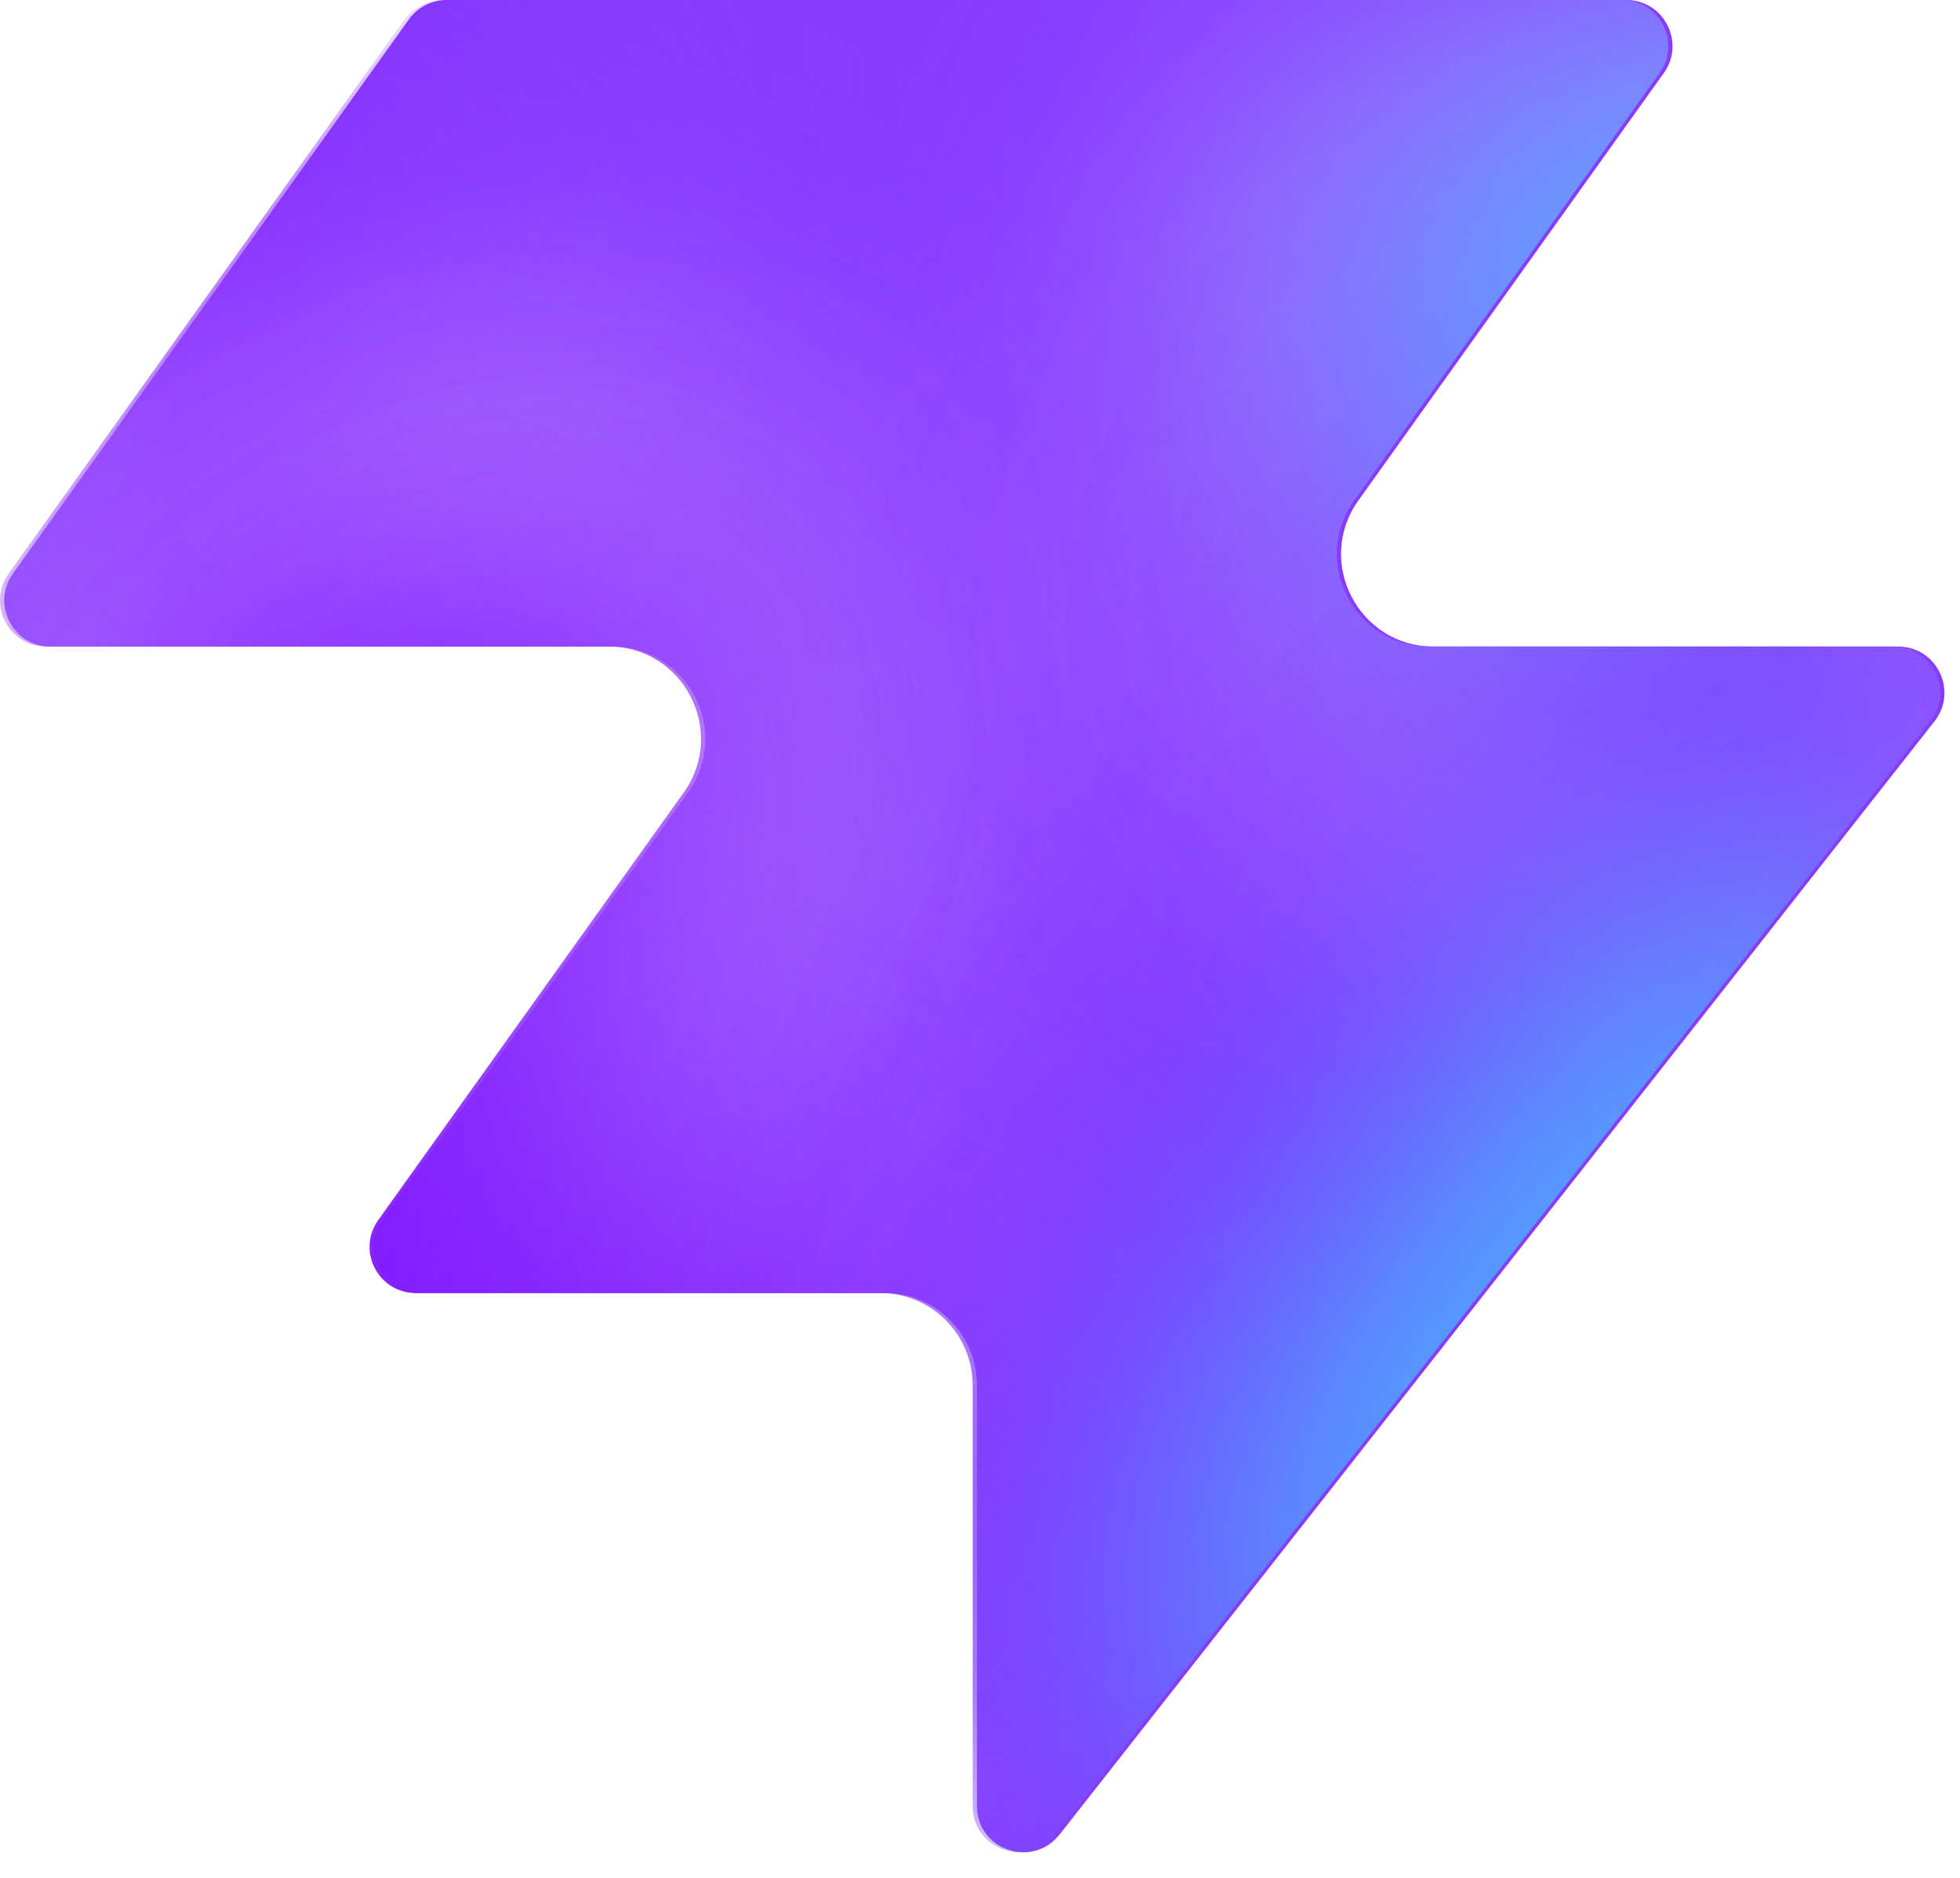
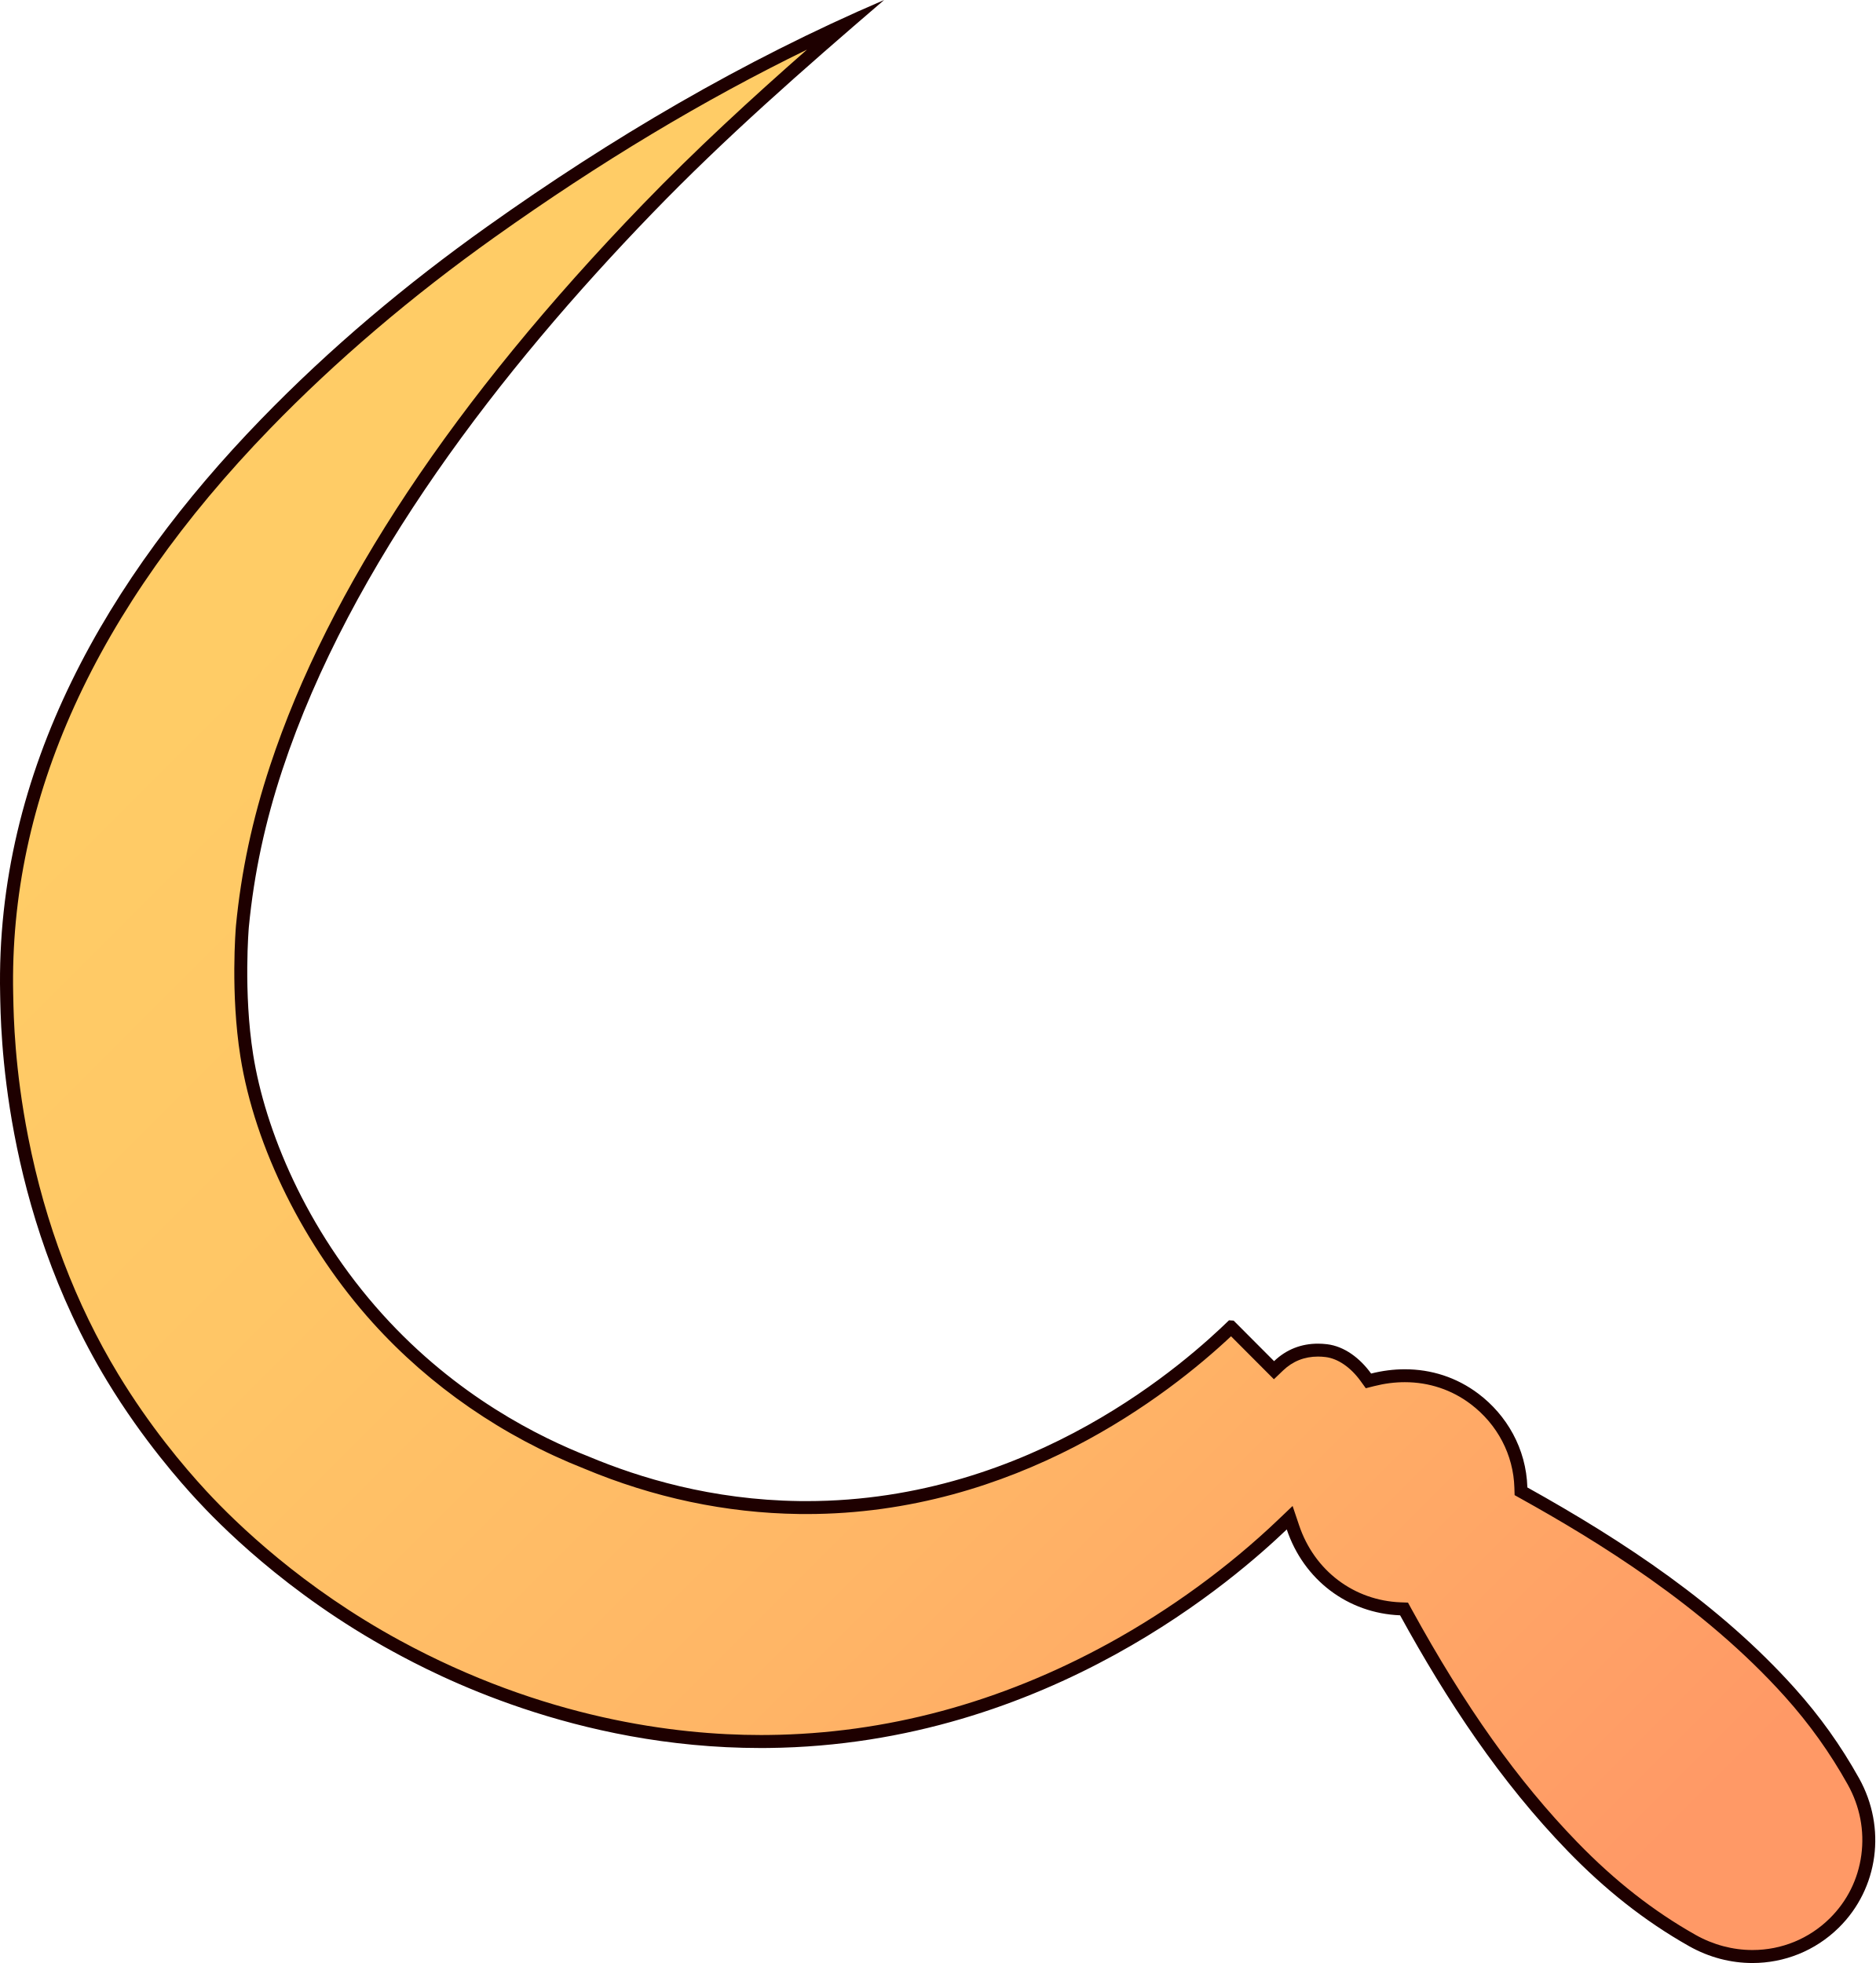
- <svg xmlns="http://www.w3.org/2000/svg" width="48" height="46" fill="none" viewBox="0 0 48 46">
-   <path fill="#863bff" d="M25.946 44.938c-.664.845-2.021.375-2.021-.698V33.937a2.26 2.26 0 0 0-2.262-2.262H10.287c-.92 0-1.456-1.04-.92-1.788l7.48-10.471c1.07-1.497 0-3.578-1.842-3.578H1.237c-.92 0-1.456-1.04-.92-1.788L10.013.474c.214-.297.556-.474.92-.474h28.894c.92 0 1.456 1.04.92 1.788l-7.48 10.471c-1.07 1.498 0 3.579 1.842 3.579h11.377c.943 0 1.473 1.088.89 1.83L25.947 44.94z" style="fill:#863bff;fill:color(display-p3 .525 .23 1);fill-opacity:1" />
-   <mask id="a" width="48" height="46" x="0" y="0" maskUnits="userSpaceOnUse" style="mask-type:alpha">
-     <path fill="#000" d="M25.842 44.938c-.664.844-2.021.375-2.021-.698V33.937a2.26 2.26 0 0 0-2.262-2.262H10.183c-.92 0-1.456-1.04-.92-1.788l7.48-10.471c1.07-1.498 0-3.579-1.842-3.579H1.133c-.92 0-1.456-1.04-.92-1.787L9.91.473c.214-.297.556-.474.92-.474h28.894c.92 0 1.456 1.04.92 1.788l-7.48 10.471c-1.07 1.498 0 3.578 1.842 3.578h11.377c.943 0 1.473 1.088.89 1.832L25.843 44.94z" style="fill:#000;fill-opacity:1" />
-   </mask>
-   <g mask="url(#a)">
-     <g filter="url(#b)">
-       <ellipse cx="5.508" cy="14.704" fill="#ede6ff" rx="5.508" ry="14.704" style="fill:#ede6ff;fill:color(display-p3 .927 .903 1);fill-opacity:1" transform="matrix(.00324 1 1 -.00324 -4.47 31.516)" />
-     </g>
-     <g filter="url(#c)">
-       <ellipse cx="10.399" cy="29.851" fill="#ede6ff" rx="10.399" ry="29.851" style="fill:#ede6ff;fill:color(display-p3 .927 .903 1);fill-opacity:1" transform="matrix(.00324 1 1 -.00324 -39.328 7.883)" />
-     </g>
-     <g filter="url(#d)">
-       <ellipse cx="5.508" cy="30.487" fill="#7e14ff" rx="5.508" ry="30.487" style="fill:#7e14ff;fill:color(display-p3 .492 .077 1);fill-opacity:1" transform="rotate(89.814 -25.913 -14.639)scale(1 -1)" />
-     </g>
-     <g filter="url(#e)">
-       <ellipse cx="5.508" cy="30.599" fill="#7e14ff" rx="5.508" ry="30.599" style="fill:#7e14ff;fill:color(display-p3 .492 .077 1);fill-opacity:1" transform="rotate(89.814 -32.644 -3.334)scale(1 -1)" />
-     </g>
-     <g filter="url(#f)">
-       <ellipse cx="5.508" cy="30.599" fill="#7e14ff" rx="5.508" ry="30.599" style="fill:#7e14ff;fill:color(display-p3 .492 .077 1);fill-opacity:1" transform="matrix(.00324 1 1 -.00324 -34.34 30.47)" />
-     </g>
-     <g filter="url(#g)">
-       <ellipse cx="14.072" cy="22.078" fill="#ede6ff" rx="14.072" ry="22.078" style="fill:#ede6ff;fill:color(display-p3 .927 .903 1);fill-opacity:1" transform="rotate(93.35 24.506 48.493)scale(-1 1)" />
-     </g>
-     <g filter="url(#h)">
-       <ellipse cx="3.47" cy="21.501" fill="#7e14ff" rx="3.47" ry="21.501" style="fill:#7e14ff;fill:color(display-p3 .492 .077 1);fill-opacity:1" transform="rotate(89.009 28.708 47.59)scale(-1 1)" />
-     </g>
-     <g filter="url(#i)">
-       <ellipse cx="3.47" cy="21.501" fill="#7e14ff" rx="3.47" ry="21.501" style="fill:#7e14ff;fill:color(display-p3 .492 .077 1);fill-opacity:1" transform="rotate(89.009 28.708 47.59)scale(-1 1)" />
-     </g>
-     <g filter="url(#j)">
-       <ellipse cx=".387" cy="8.972" fill="#7e14ff" rx="4.407" ry="29.108" style="fill:#7e14ff;fill:color(display-p3 .492 .077 1);fill-opacity:1" transform="rotate(39.51 .387 8.972)" />
-     </g>
-     <g filter="url(#k)">
-       <ellipse cx="47.523" cy="-6.092" fill="#7e14ff" rx="4.407" ry="29.108" style="fill:#7e14ff;fill:color(display-p3 .492 .077 1);fill-opacity:1" transform="rotate(37.892 47.523 -6.092)" />
-     </g>
-     <g filter="url(#l)">
-       <ellipse cx="41.412" cy="6.333" fill="#47bfff" rx="5.971" ry="9.665" style="fill:#47bfff;fill:color(display-p3 .28 .748 1);fill-opacity:1" transform="rotate(37.892 41.412 6.333)" />
-     </g>
-     <g filter="url(#m)">
-       <ellipse cx="-1.879" cy="38.332" fill="#7e14ff" rx="4.407" ry="29.108" style="fill:#7e14ff;fill:color(display-p3 .492 .077 1);fill-opacity:1" transform="rotate(37.892 -1.88 38.332)" />
-     </g>
-     <g filter="url(#n)">
-       <ellipse cx="-1.879" cy="38.332" fill="#7e14ff" rx="4.407" ry="29.108" style="fill:#7e14ff;fill:color(display-p3 .492 .077 1);fill-opacity:1" transform="rotate(37.892 -1.88 38.332)" />
-     </g>
-     <g filter="url(#o)">
-       <ellipse cx="35.651" cy="29.907" fill="#7e14ff" rx="4.407" ry="29.108" style="fill:#7e14ff;fill:color(display-p3 .492 .077 1);fill-opacity:1" transform="rotate(37.892 35.651 29.907)" />
-     </g>
-     <g filter="url(#p)">
-       <ellipse cx="38.418" cy="32.4" fill="#47bfff" rx="5.971" ry="15.297" style="fill:#47bfff;fill:color(display-p3 .28 .748 1);fill-opacity:1" transform="rotate(37.892 38.418 32.4)" />
-     </g>
-   </g>
+ <svg xmlns="http://www.w3.org/2000/svg" id="Layer_1" data-name="Layer 1" viewBox="0 0 866.98 907.62">
  <defs>
-     <filter id="b" width="60.045" height="41.654" x="-19.77" y="16.149" color-interpolation-filters="sRGB" filterUnits="userSpaceOnUse">
-       <feFlood flood-opacity="0" result="BackgroundImageFix" />
-       <feBlend in="SourceGraphic" in2="BackgroundImageFix" result="shape" />
-       <feGaussianBlur result="effect1_foregroundBlur_2002_17158" stdDeviation="7.659" />
-     </filter>
-     <filter id="c" width="90.34" height="51.437" x="-54.613" y="-7.533" color-interpolation-filters="sRGB" filterUnits="userSpaceOnUse">
-       <feFlood flood-opacity="0" result="BackgroundImageFix" />
-       <feBlend in="SourceGraphic" in2="BackgroundImageFix" result="shape" />
-       <feGaussianBlur result="effect1_foregroundBlur_2002_17158" stdDeviation="7.659" />
-     </filter>
-     <filter id="d" width="79.355" height="29.4" x="-49.64" y="2.03" color-interpolation-filters="sRGB" filterUnits="userSpaceOnUse">
-       <feFlood flood-opacity="0" result="BackgroundImageFix" />
-       <feBlend in="SourceGraphic" in2="BackgroundImageFix" result="shape" />
-       <feGaussianBlur result="effect1_foregroundBlur_2002_17158" stdDeviation="4.596" />
-     </filter>
-     <filter id="e" width="79.579" height="29.4" x="-45.045" y="20.029" color-interpolation-filters="sRGB" filterUnits="userSpaceOnUse">
-       <feFlood flood-opacity="0" result="BackgroundImageFix" />
-       <feBlend in="SourceGraphic" in2="BackgroundImageFix" result="shape" />
-       <feGaussianBlur result="effect1_foregroundBlur_2002_17158" stdDeviation="4.596" />
-     </filter>
-     <filter id="f" width="79.579" height="29.4" x="-43.513" y="21.178" color-interpolation-filters="sRGB" filterUnits="userSpaceOnUse">
-       <feFlood flood-opacity="0" result="BackgroundImageFix" />
-       <feBlend in="SourceGraphic" in2="BackgroundImageFix" result="shape" />
-       <feGaussianBlur result="effect1_foregroundBlur_2002_17158" stdDeviation="4.596" />
-     </filter>
-     <filter id="g" width="74.749" height="58.852" x="15.756" y="-17.901" color-interpolation-filters="sRGB" filterUnits="userSpaceOnUse">
-       <feFlood flood-opacity="0" result="BackgroundImageFix" />
-       <feBlend in="SourceGraphic" in2="BackgroundImageFix" result="shape" />
-       <feGaussianBlur result="effect1_foregroundBlur_2002_17158" stdDeviation="7.659" />
-     </filter>
-     <filter id="h" width="61.377" height="25.362" x="23.548" y="2.284" color-interpolation-filters="sRGB" filterUnits="userSpaceOnUse">
-       <feFlood flood-opacity="0" result="BackgroundImageFix" />
-       <feBlend in="SourceGraphic" in2="BackgroundImageFix" result="shape" />
-       <feGaussianBlur result="effect1_foregroundBlur_2002_17158" stdDeviation="4.596" />
-     </filter>
-     <filter id="i" width="61.377" height="25.362" x="23.548" y="2.284" color-interpolation-filters="sRGB" filterUnits="userSpaceOnUse">
-       <feFlood flood-opacity="0" result="BackgroundImageFix" />
-       <feBlend in="SourceGraphic" in2="BackgroundImageFix" result="shape" />
-       <feGaussianBlur result="effect1_foregroundBlur_2002_17158" stdDeviation="4.596" />
-     </filter>
-     <filter id="j" width="56.045" height="63.649" x="-27.636" y="-22.853" color-interpolation-filters="sRGB" filterUnits="userSpaceOnUse">
-       <feFlood flood-opacity="0" result="BackgroundImageFix" />
-       <feBlend in="SourceGraphic" in2="BackgroundImageFix" result="shape" />
-       <feGaussianBlur result="effect1_foregroundBlur_2002_17158" stdDeviation="4.596" />
-     </filter>
-     <filter id="k" width="54.814" height="64.646" x="20.116" y="-38.415" color-interpolation-filters="sRGB" filterUnits="userSpaceOnUse">
-       <feFlood flood-opacity="0" result="BackgroundImageFix" />
-       <feBlend in="SourceGraphic" in2="BackgroundImageFix" result="shape" />
-       <feGaussianBlur result="effect1_foregroundBlur_2002_17158" stdDeviation="4.596" />
-     </filter>
-     <filter id="l" width="33.541" height="35.313" x="24.641" y="-11.323" color-interpolation-filters="sRGB" filterUnits="userSpaceOnUse">
-       <feFlood flood-opacity="0" result="BackgroundImageFix" />
-       <feBlend in="SourceGraphic" in2="BackgroundImageFix" result="shape" />
-       <feGaussianBlur result="effect1_foregroundBlur_2002_17158" stdDeviation="4.596" />
-     </filter>
-     <filter id="m" width="54.814" height="64.646" x="-29.286" y="6.009" color-interpolation-filters="sRGB" filterUnits="userSpaceOnUse">
-       <feFlood flood-opacity="0" result="BackgroundImageFix" />
-       <feBlend in="SourceGraphic" in2="BackgroundImageFix" result="shape" />
-       <feGaussianBlur result="effect1_foregroundBlur_2002_17158" stdDeviation="4.596" />
-     </filter>
-     <filter id="n" width="54.814" height="64.646" x="-29.286" y="6.009" color-interpolation-filters="sRGB" filterUnits="userSpaceOnUse">
-       <feFlood flood-opacity="0" result="BackgroundImageFix" />
-       <feBlend in="SourceGraphic" in2="BackgroundImageFix" result="shape" />
-       <feGaussianBlur result="effect1_foregroundBlur_2002_17158" stdDeviation="4.596" />
-     </filter>
-     <filter id="o" width="54.814" height="64.646" x="8.244" y="-2.416" color-interpolation-filters="sRGB" filterUnits="userSpaceOnUse">
-       <feFlood flood-opacity="0" result="BackgroundImageFix" />
-       <feBlend in="SourceGraphic" in2="BackgroundImageFix" result="shape" />
-       <feGaussianBlur result="effect1_foregroundBlur_2002_17158" stdDeviation="4.596" />
-     </filter>
-     <filter id="p" width="39.409" height="43.623" x="18.713" y="10.588" color-interpolation-filters="sRGB" filterUnits="userSpaceOnUse">
-       <feFlood flood-opacity="0" result="BackgroundImageFix" />
-       <feBlend in="SourceGraphic" in2="BackgroundImageFix" result="shape" />
-       <feGaussianBlur result="effect1_foregroundBlur_2002_17158" stdDeviation="4.596" />
-     </filter>
+     <style>
+       .cls-1 {
+         fill: #1e0000;
+       }
+ 
+       .cls-2 {
+         fill: url(#linear-gradient);
+       }
+     </style>
+     <linearGradient id="linear-gradient" x1="757.33" y1="866.41" x2="147.93" y2="257.01" gradientUnits="userSpaceOnUse">
+       <stop offset="0" stop-color="#f96" />
+       <stop offset="0" stop-color="#f96" />
+       <stop offset=".4" stop-color="#ffb566" />
+       <stop offset=".74" stop-color="#ffc666" />
+       <stop offset="1" stop-color="#fc6" />
+     </linearGradient>
  </defs>
+   <path class="cls-2" d="M810.19,904.62c-9.61,0-19.22-2.56-27.81-7.4-19.75-11.14-37.86-25.33-55.35-43.36-27.7-28.56-52.2-63.02-77.12-108.44l-.82-1.49-1.7-.07c-22.78-.9-42.27-15.68-49.67-37.66l-1.5-4.46-3.41,3.25c-31.15,29.69-116.65,98.9-237.6,100.21-1.17.01-2.35.02-3.51.02-39.81,0-101.33-7.65-168.34-44.11-45.15-24.56-75.91-54.21-90.22-69.69-10.69-11.56-26.49-30.39-41.04-54.41-30.37-50.13-47.78-112.63-49.01-175.97l-.03-1.32c-1.99-91,38.28-179.71,119.69-263.69,30.5-31.46,65.59-61.37,104.3-88.9,55.5-39.47,109.46-71.06,164.35-96.17-30.64,26.5-62.3,54.8-92.06,85.6-86.99,90.05-144.74,176.99-171.64,258.4-8.13,24.61-13.25,48.63-15.64,73.43v-.03c-.11.92-.19,2.46-.34,5.29-.16,3-.35,7.8-.39,13.59-.07,10.24.36,25.63,2.76,40.79,6.57,41.43,29.18,86.88,60.48,121.58,26.16,29,59.54,52.03,96.54,66.6,31.8,13.34,64.91,20.35,98.36,20.79,1.13.01,2.27.02,3.38.02,98.24,0,169.28-57.44,196.33-83.38l19.81,19.87,2.12-2.03c5.03-4.81,11.15-7.25,18.19-7.25,1.26,0,2.56.08,3.87.24,6.53.79,13.2,5.28,18.29,12.34l1.19,1.65,1.98-.5c4.95-1.25,9.95-1.89,14.85-1.89,11.81,0,22.96,3.71,32.25,10.74,13.13,9.93,20.93,24.87,21.4,40.99l.05,1.7,1.49.83c34.43,19.17,84.62,49.59,122.8,92.16,11.43,12.75,21.04,26.19,29.37,41.11,12.04,21.55,8.43,48.47-8.79,65.47-10.14,10.02-23.59,15.54-37.86,15.54Z" />
+   <path class="cls-1" d="M373.11,22.93c-25.5,22.41-51.35,46.12-75.92,71.56-87.31,90.38-145.29,177.7-172.33,259.54-8.2,24.83-13.37,49.06-15.78,74.08v.03s0,.03,0,.03c-.11,1.26-2.58,31.08,2.06,60.34,6.65,41.98,29.54,88.01,61.22,123.12,26.46,29.32,60.21,52.61,97.6,67.36,32.2,13.5,65.67,20.58,99.48,21.03,1.14.02,2.29.02,3.42.02,96.84,0,167.48-55.15,196.28-82.19l15.67,15.71,4.15,4.16,4.25-4.07c4.45-4.26,9.87-6.42,16.12-6.42,1.14,0,2.32.07,3.51.22,5.7.69,11.61,4.74,16.21,11.11l2.39,3.31,3.95-1c4.71-1.19,9.46-1.8,14.11-1.8,11.15,0,21.68,3.5,30.43,10.13,12.4,9.38,19.77,23.48,20.21,38.69l.1,3.41,2.98,1.66c34.24,19.07,84.15,49.3,122.03,91.54,11.28,12.58,20.76,25.85,28.99,40.57,5.63,10.08,7.81,21.36,6.3,32.61-1.51,11.22-6.55,21.34-14.57,29.27-9.58,9.46-22.28,14.67-35.75,14.67-9.1,0-18.2-2.42-26.33-7.01-19.5-11-37.38-25.01-54.67-42.84-27.5-28.36-51.86-62.62-76.64-107.8l-1.63-2.98-3.39-.13c-10.6-.42-20.59-3.95-28.89-10.22-8.34-6.3-14.59-15.09-18.06-25.4l-3.01-8.93-6.82,6.5c-22.8,21.74-49.81,41.43-78.11,56.97-50.2,27.55-103.17,41.82-157.45,42.41-1.16.01-2.33.02-3.48.02-39.46,0-100.46-7.59-166.91-43.74-44.77-24.36-75.26-53.74-89.45-69.09-10.6-11.46-26.25-30.12-40.68-53.93-19.73-32.56-33.74-69.42-41.65-109.56-6.28-31.83-6.74-55.86-6.92-64.91l-.03-1.33c-1.98-90.16,38.01-178.16,118.85-261.54,30.38-31.33,65.33-61.12,103.88-88.54,48.75-34.67,96.29-63.23,144.31-86.65h0ZM408.75,0c-65.72,28.22-126.1,63.92-183.43,104.69-37.56,26.71-72.73,56.26-104.71,89.25C50.16,266.61-2.21,355.79.07,459.79c.32,14.53.65,98.19,49.47,178.78,16.63,27.44,34.58,47.51,41.4,54.89,9.12,9.86,40.83,43,90.99,70.29,19.07,10.37,83.52,44.47,169.78,44.47,1.17,0,2.36,0,3.55-.02,129.96-1.41,217.55-79.98,239.64-101.04,7.88,23.41,28.33,38.76,52.4,39.7,21.69,39.54,46.38,76.9,77.59,109.09,16.83,17.35,35.02,32.04,56.03,43.89,9.25,5.22,19.33,7.79,29.28,7.79,14.64,0,28.99-5.56,39.97-16.4,18.31-18.08,22.07-46.2,9.3-69.07-8.47-15.16-18.11-28.67-29.76-41.65-34.59-38.56-78.76-67.82-123.57-92.77-.53-18.06-9.63-33.49-22.59-43.29-10.11-7.65-21.9-11.35-34.06-11.35-5.16,0-10.39.67-15.59,1.98-5.14-7.13-12.35-12.59-20.36-13.56-1.43-.17-2.84-.26-4.23-.26-7.57,0-14.52,2.58-20.27,8.09l-18.69-18.74-2.15-.15c-18.66,18.1-90.58,83.6-195.36,83.6-1.11,0-2.23,0-3.34-.02-40.55-.54-73.93-10.78-97.3-20.58-22.61-8.91-60.99-27.67-95.41-65.82-35.62-39.48-54.3-85.65-59.75-120.04-4.59-28.96-2-58.89-2-58.89,2.43-25.19,7.6-48.84,15.51-72.78,31.54-95.43,101.55-185.41,170.95-257.26C335.32,63.66,371.15,32.26,408.75,0h0Z" />
</svg>
